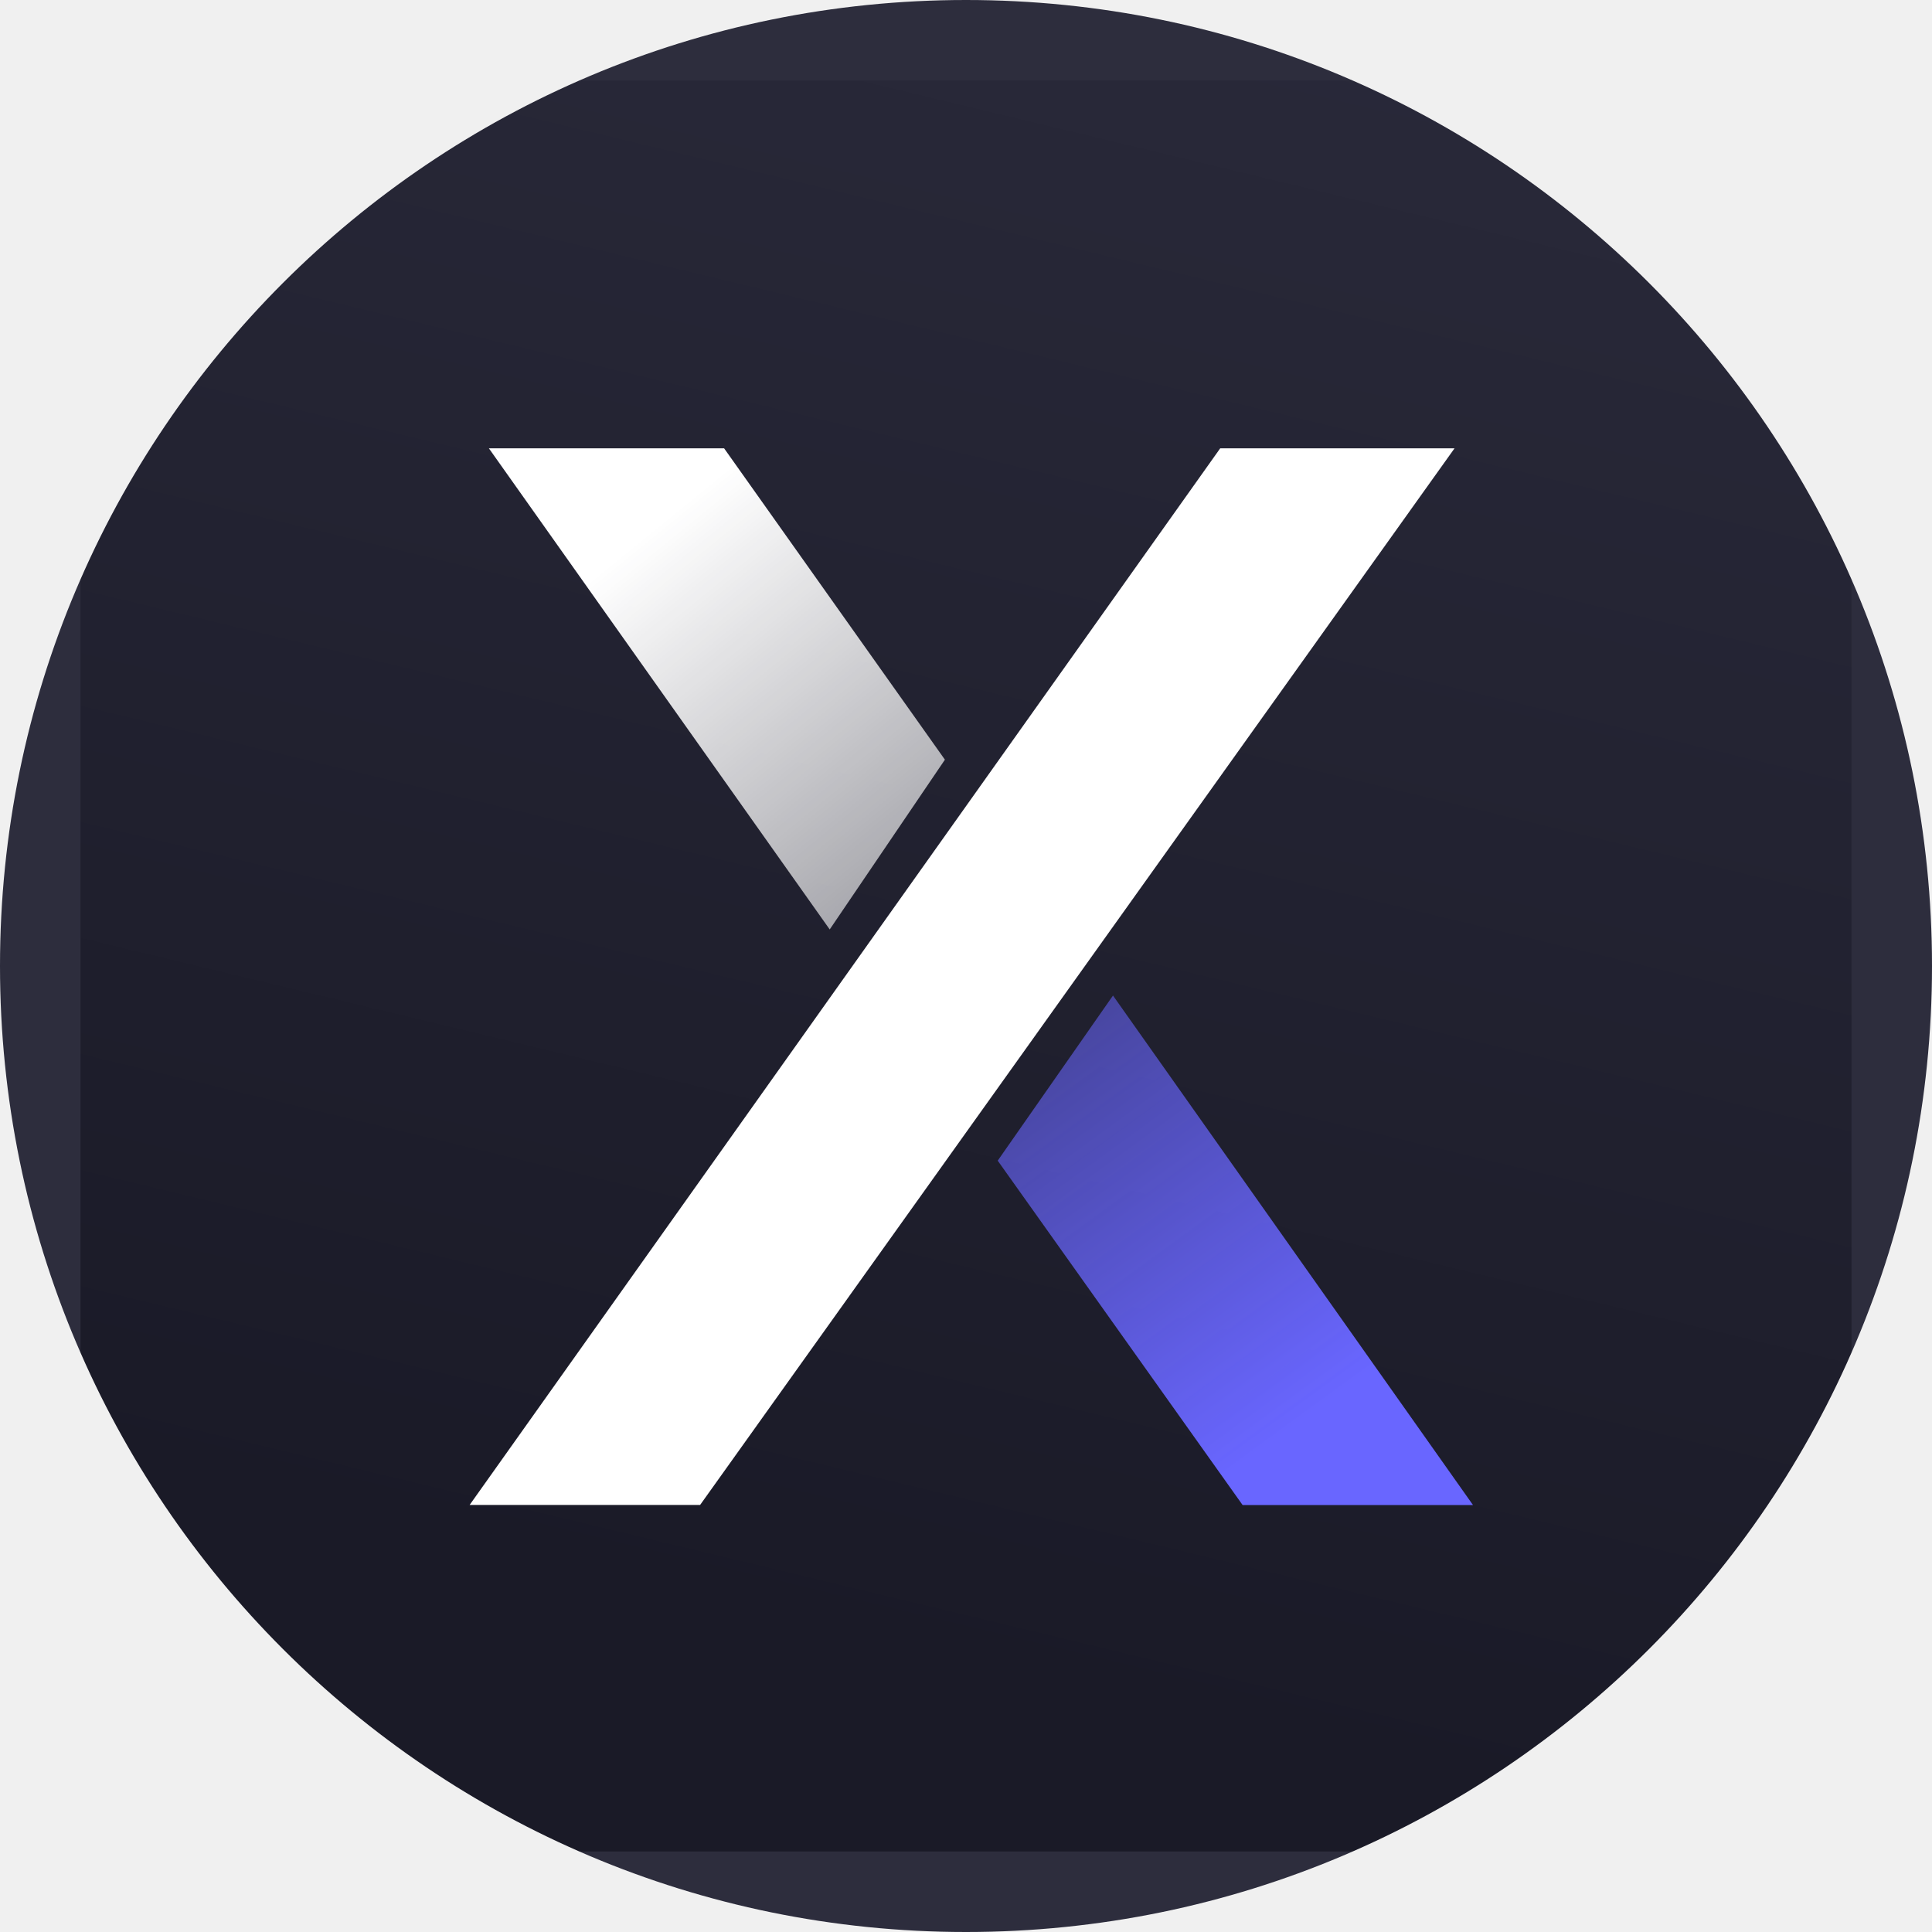
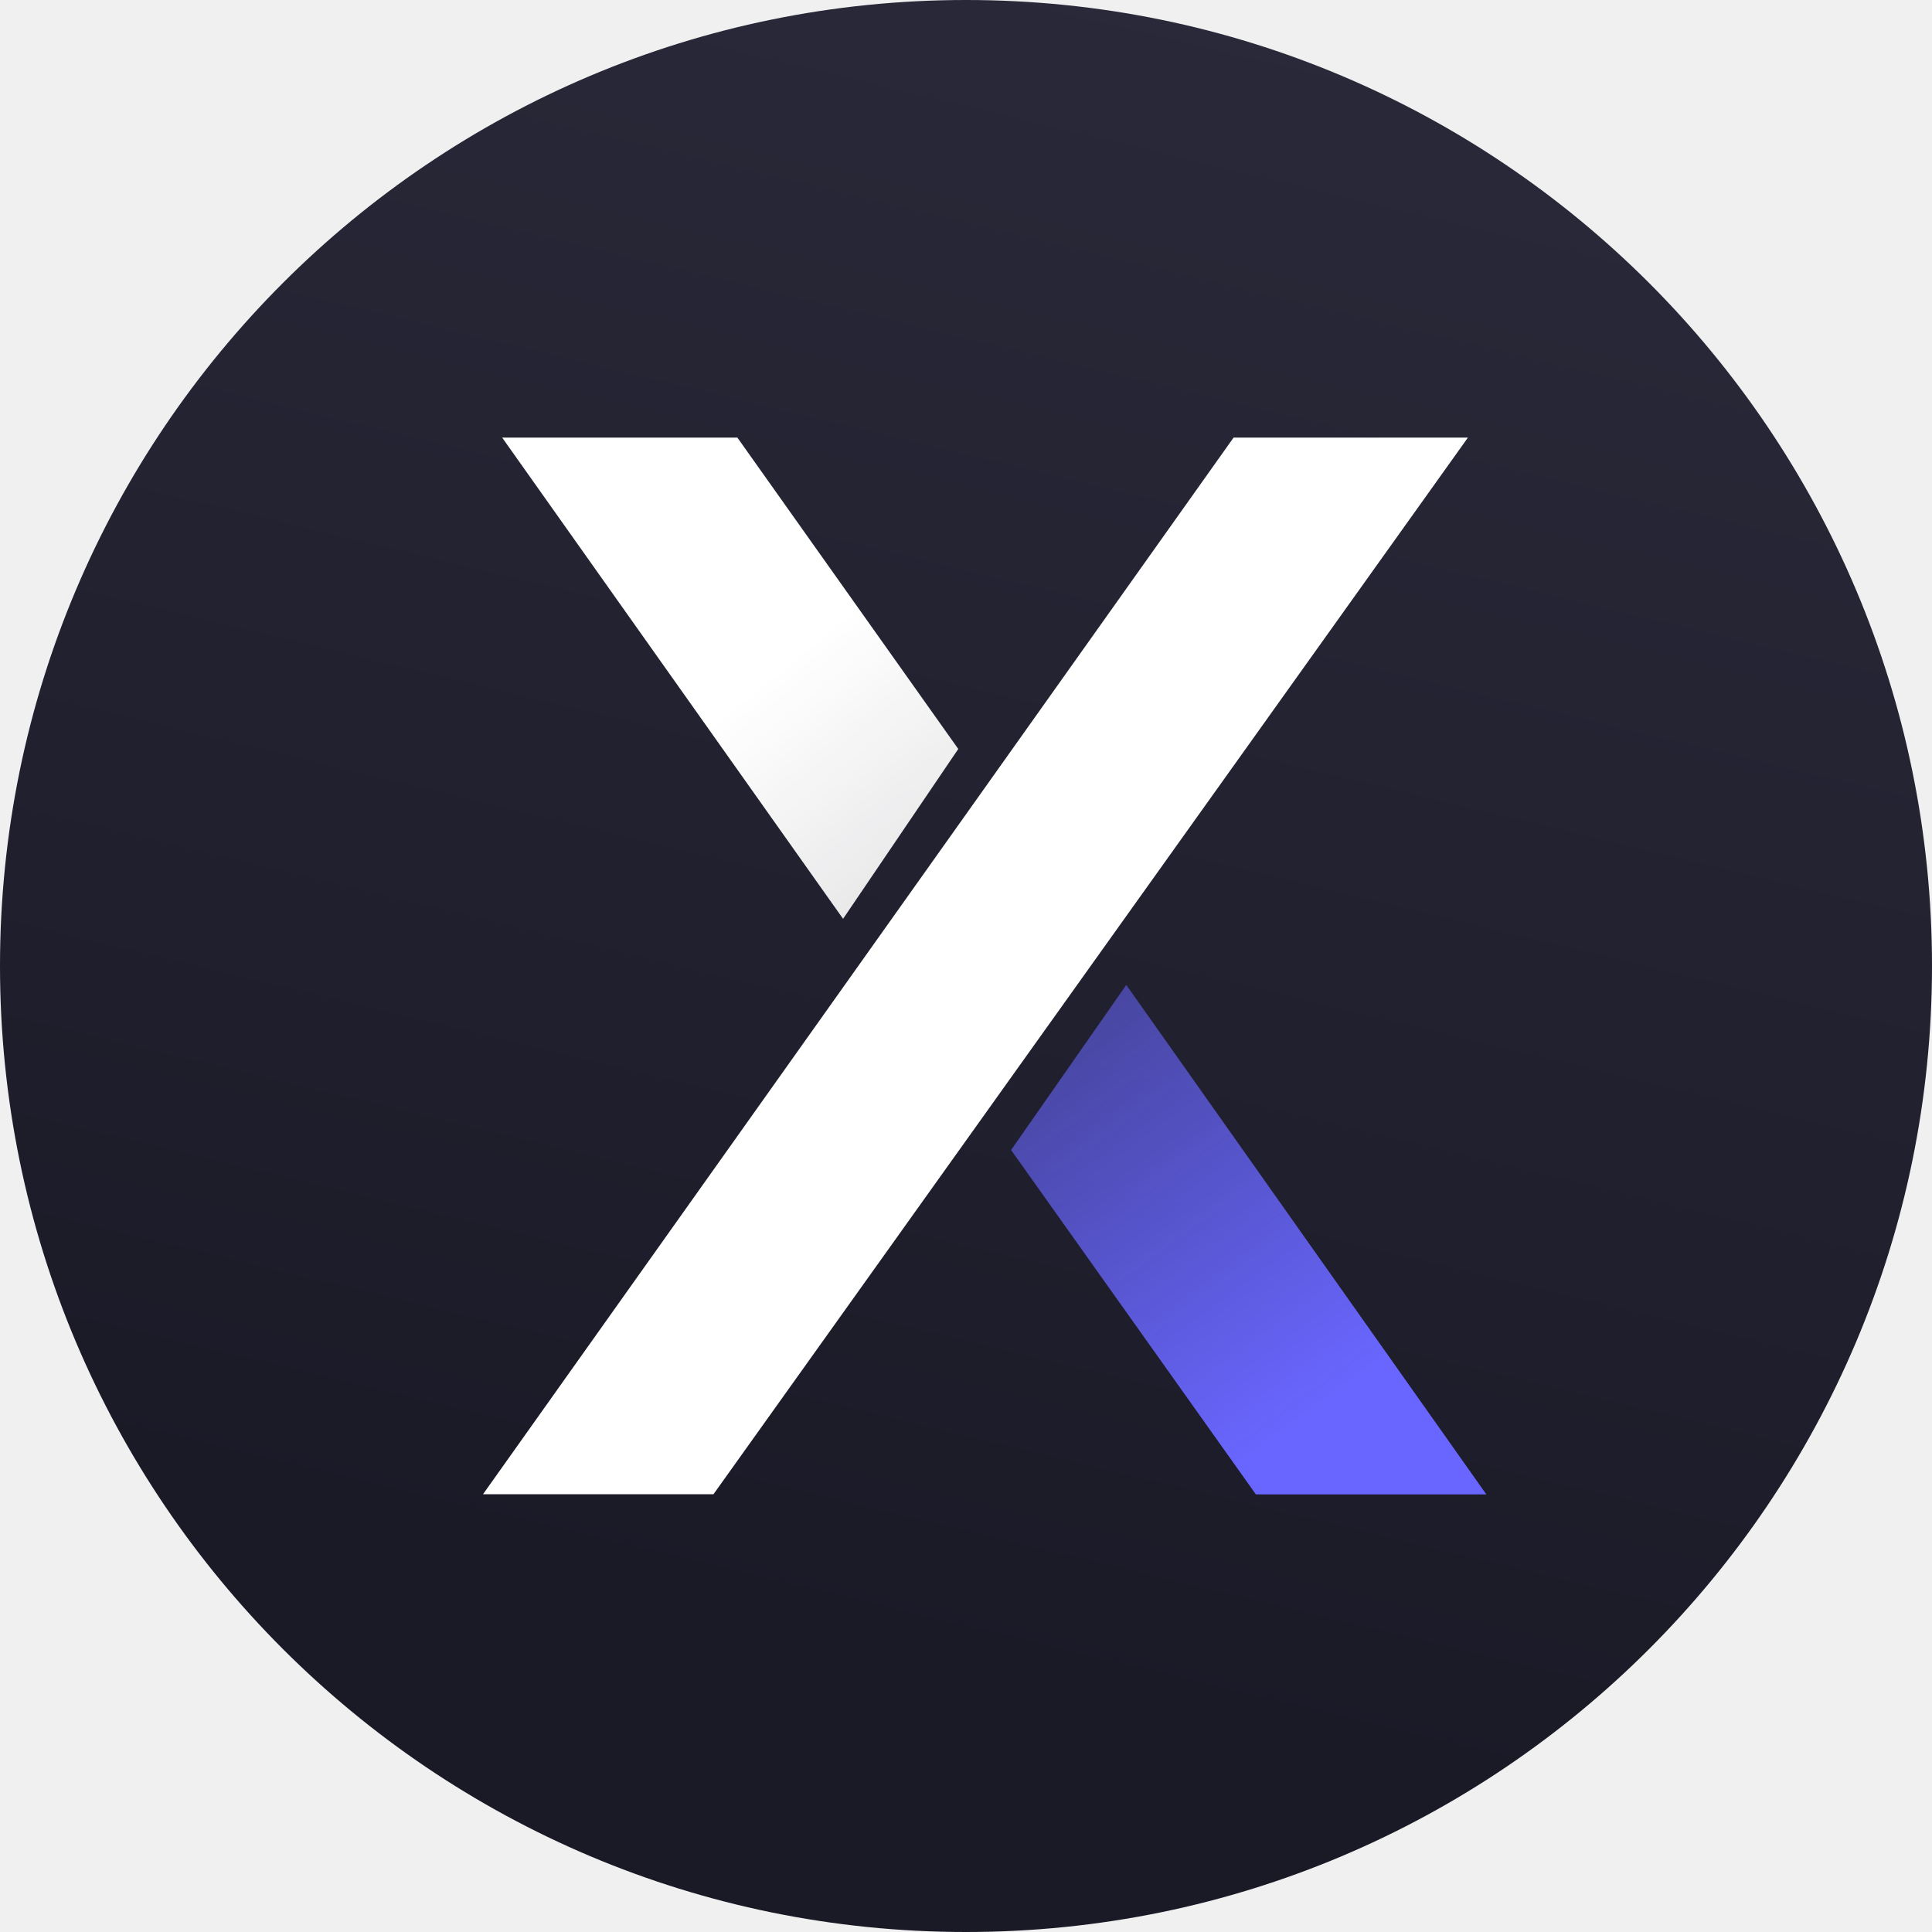
<svg xmlns="http://www.w3.org/2000/svg" width="24" height="24" viewBox="0 0 24 24" fill="none">
-   <mask id="mask0_17199_921" style="mask-type:alpha" maskUnits="userSpaceOnUse" x="0" y="0" width="24" height="24">
-     <path d="M12 24C18.627 24 24 18.627 24 12C24 5.373 18.627 0 12 0C5.373 0 0 5.373 0 12C0 18.627 5.373 24 12 24Z" fill="black" />
-   </mask>
-   <g mask="url(#mask0_17199_921)">
-     <path d="M19.094 0H4.906C2.197 0 0 2.197 0 4.906V19.094C0 21.803 2.197 24 4.906 24H19.094C21.803 24 24 21.803 24 19.094V4.906C24 2.197 21.803 0 19.094 0Z" fill="url(#paint0_linear_17199_921)" />
-     <path d="M15.158 5.569L5.834 18.695H8.697L18.069 5.569H15.158Z" fill="white" />
-     <path d="M8.995 5.569L11.738 9.437L10.307 11.546L6.073 5.569H8.995Z" fill="url(#paint1_linear_17199_921)" />
-     <path d="M15.436 18.696L12.394 14.418L13.826 12.367L18.298 18.696H15.436Z" fill="url(#paint2_linear_17199_921)" />
-     <path d="M19.094 0H4.906C2.197 0 0 2.197 0 4.906V19.094C0 21.803 2.197 24 4.906 24H19.094C21.803 24 24 21.803 24 19.094V4.906C24 2.197 21.803 0 19.094 0Z" stroke="#2D2D3D" stroke-width="2" />
-   </g>
+   <rect width="24" height="24" rx="12" fill="url(#paint0_linear_17201_264)" />
+   <path d="M15.324 5.436L6 18.562H8.863L18.235 5.436H15.324Z" fill="white" />
+   <path d="M9.16 5.436L11.904 9.304L10.473 11.414L6.238 5.436H9.16Z" fill="url(#paint1_linear_17201_264)" />
+   <path d="M15.601 18.564L12.56 14.286L13.991 12.235L18.464 18.564H15.601Z" fill="url(#paint2_linear_17201_264)" />
  <defs>
-     <linearGradient id="paint0_linear_17199_921" x1="19.425" y1="-3.381" x2="13.525" y2="21.149" gradientUnits="userSpaceOnUse">
+     <linearGradient id="paint0_linear_17201_264" x1="19.425" y1="-3.381" x2="13.525" y2="21.149" gradientUnits="userSpaceOnUse">
      <stop stop-color="#2C2C3D" />
      <stop offset="1" stop-color="#1A1A27" />
    </linearGradient>
-     <linearGradient id="paint1_linear_17199_921" x1="8.339" y1="6.389" x2="12.185" y2="11.114" gradientUnits="userSpaceOnUse">
+     <linearGradient id="paint1_linear_17201_264" x1="10.986" y1="7.238" x2="19.429" y2="17.629" gradientUnits="userSpaceOnUse">
      <stop stop-color="white" />
      <stop offset="1" stop-color="white" stop-opacity="0.55" />
    </linearGradient>
-     <linearGradient id="paint2_linear_17199_921" x1="16.092" y1="17.7" x2="11.375" y2="11.229" gradientUnits="userSpaceOnUse">
+     <linearGradient id="paint2_linear_17201_264" x1="16.258" y1="17.567" x2="11.541" y2="11.097" gradientUnits="userSpaceOnUse">
      <stop stop-color="#6966FF" />
      <stop offset="1" stop-color="#6966FF" stop-opacity="0.36" />
    </linearGradient>
  </defs>
</svg>
